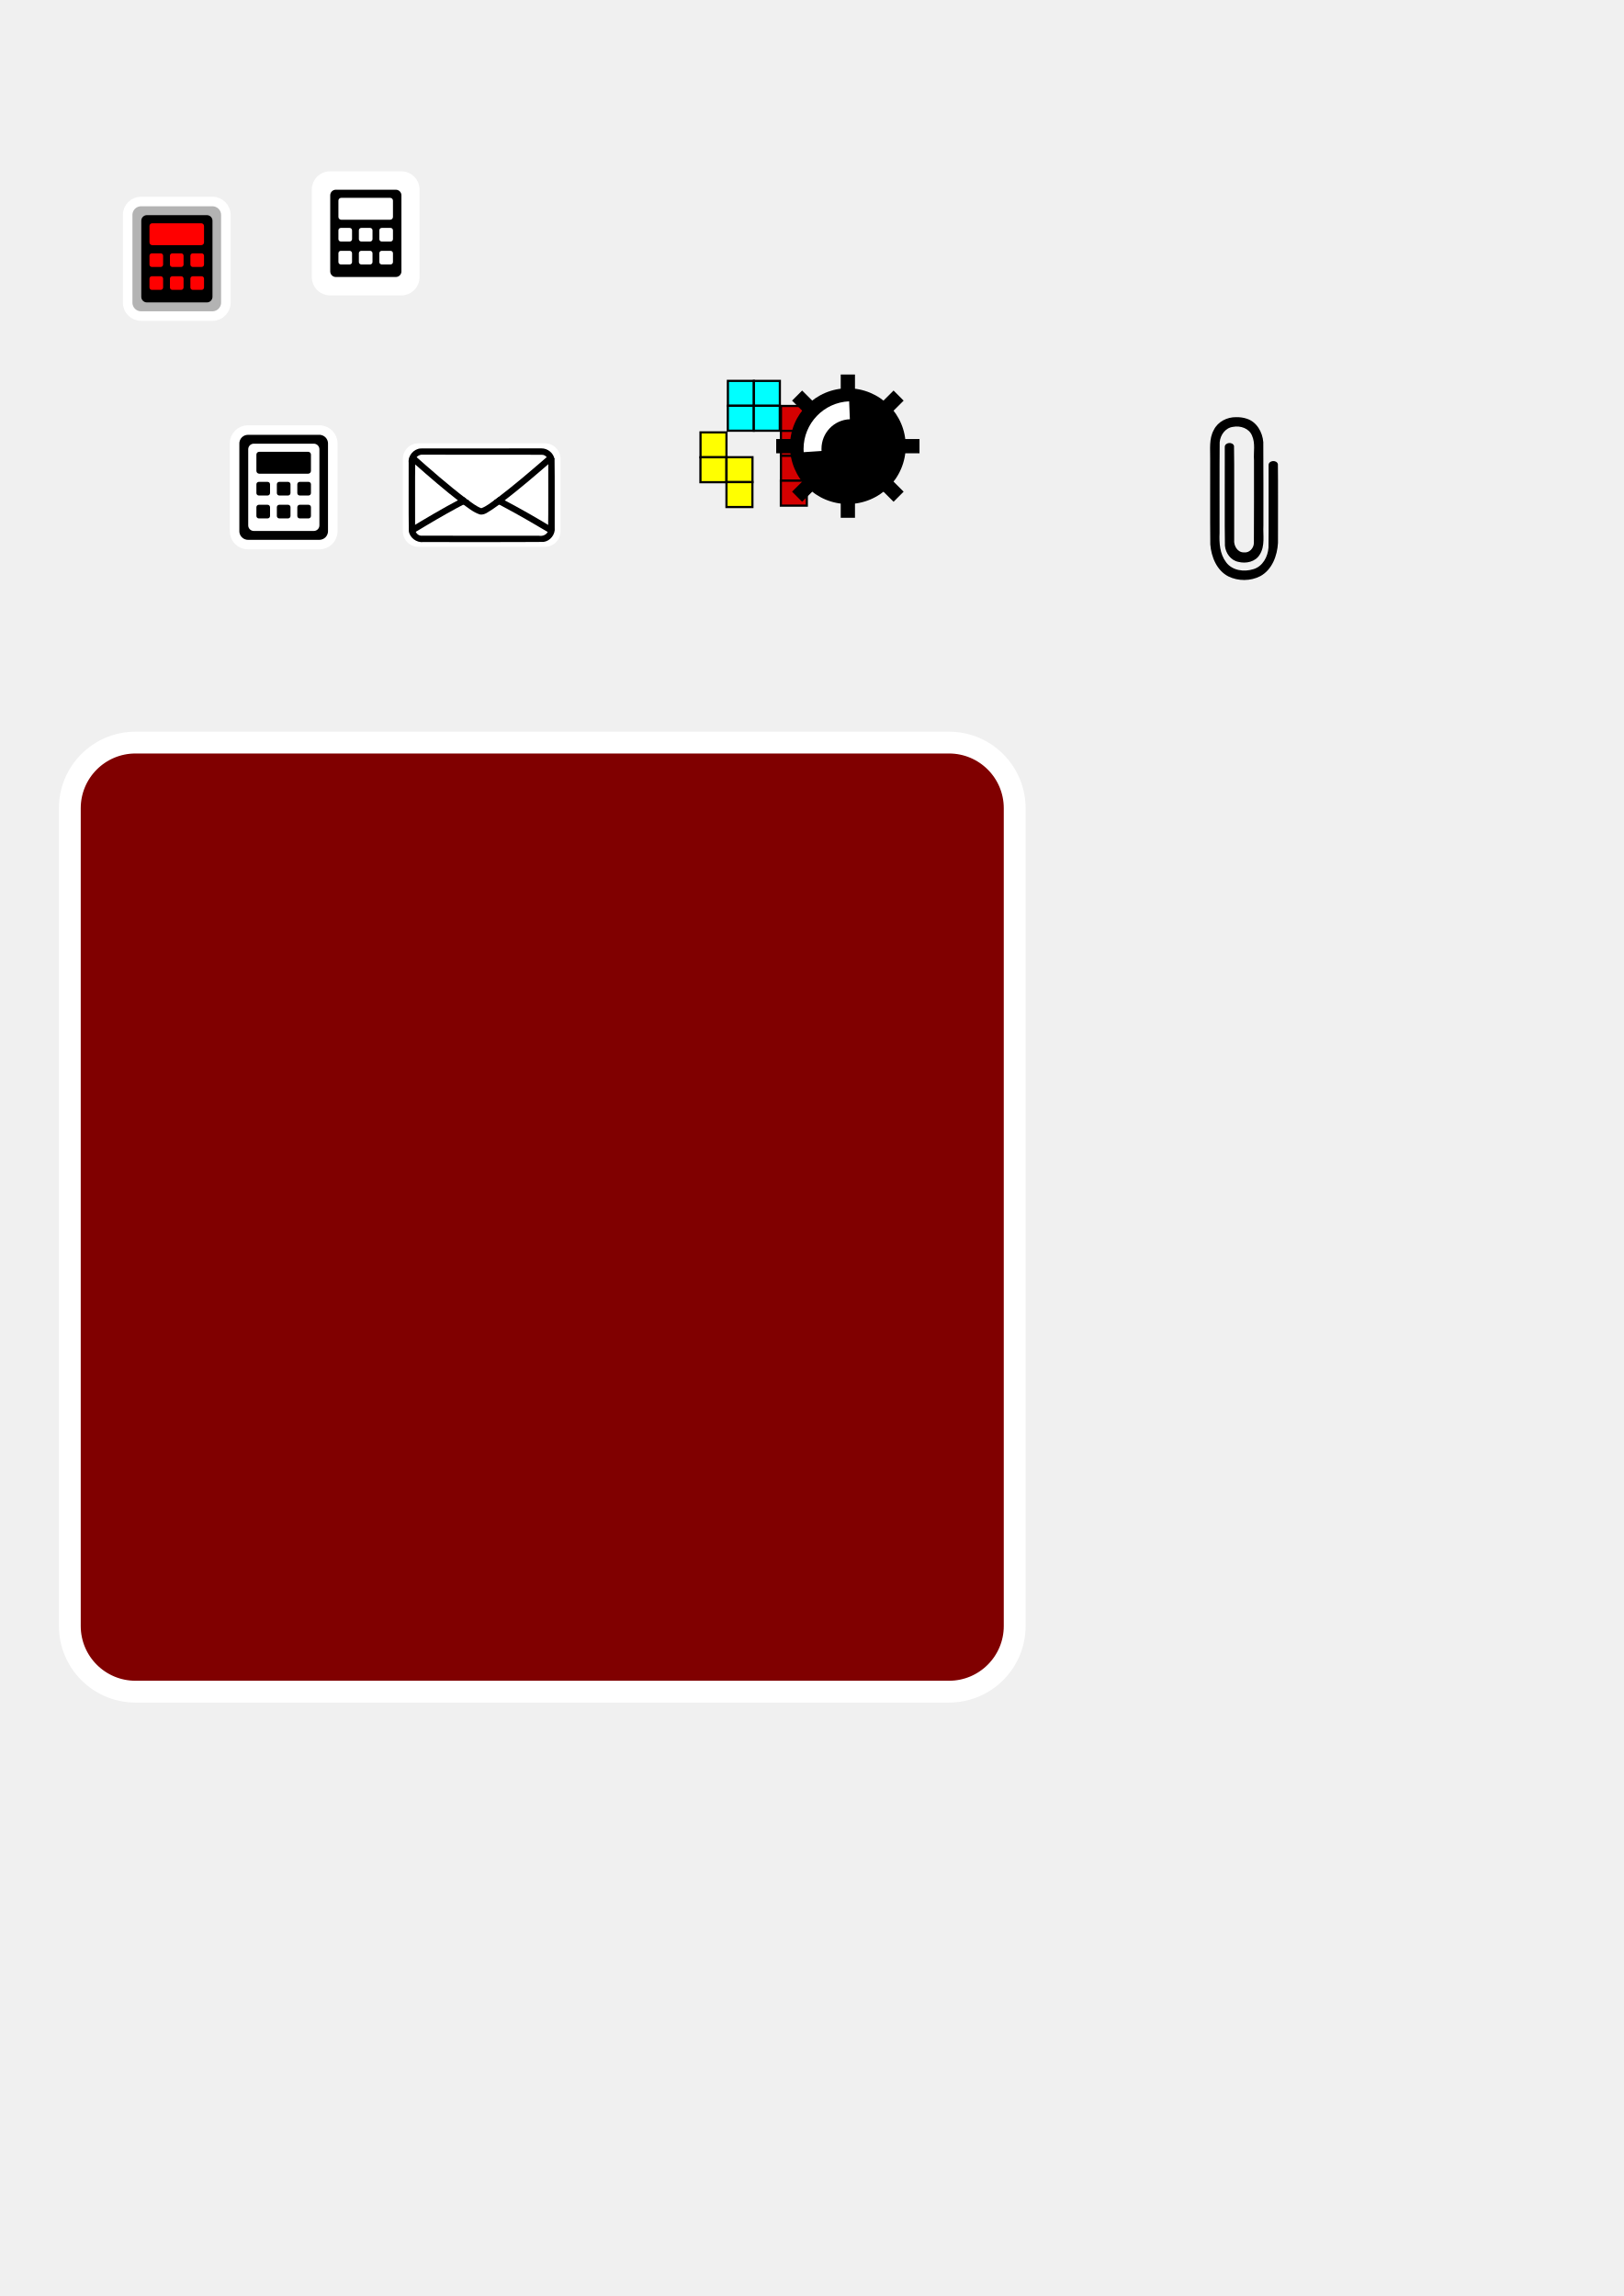
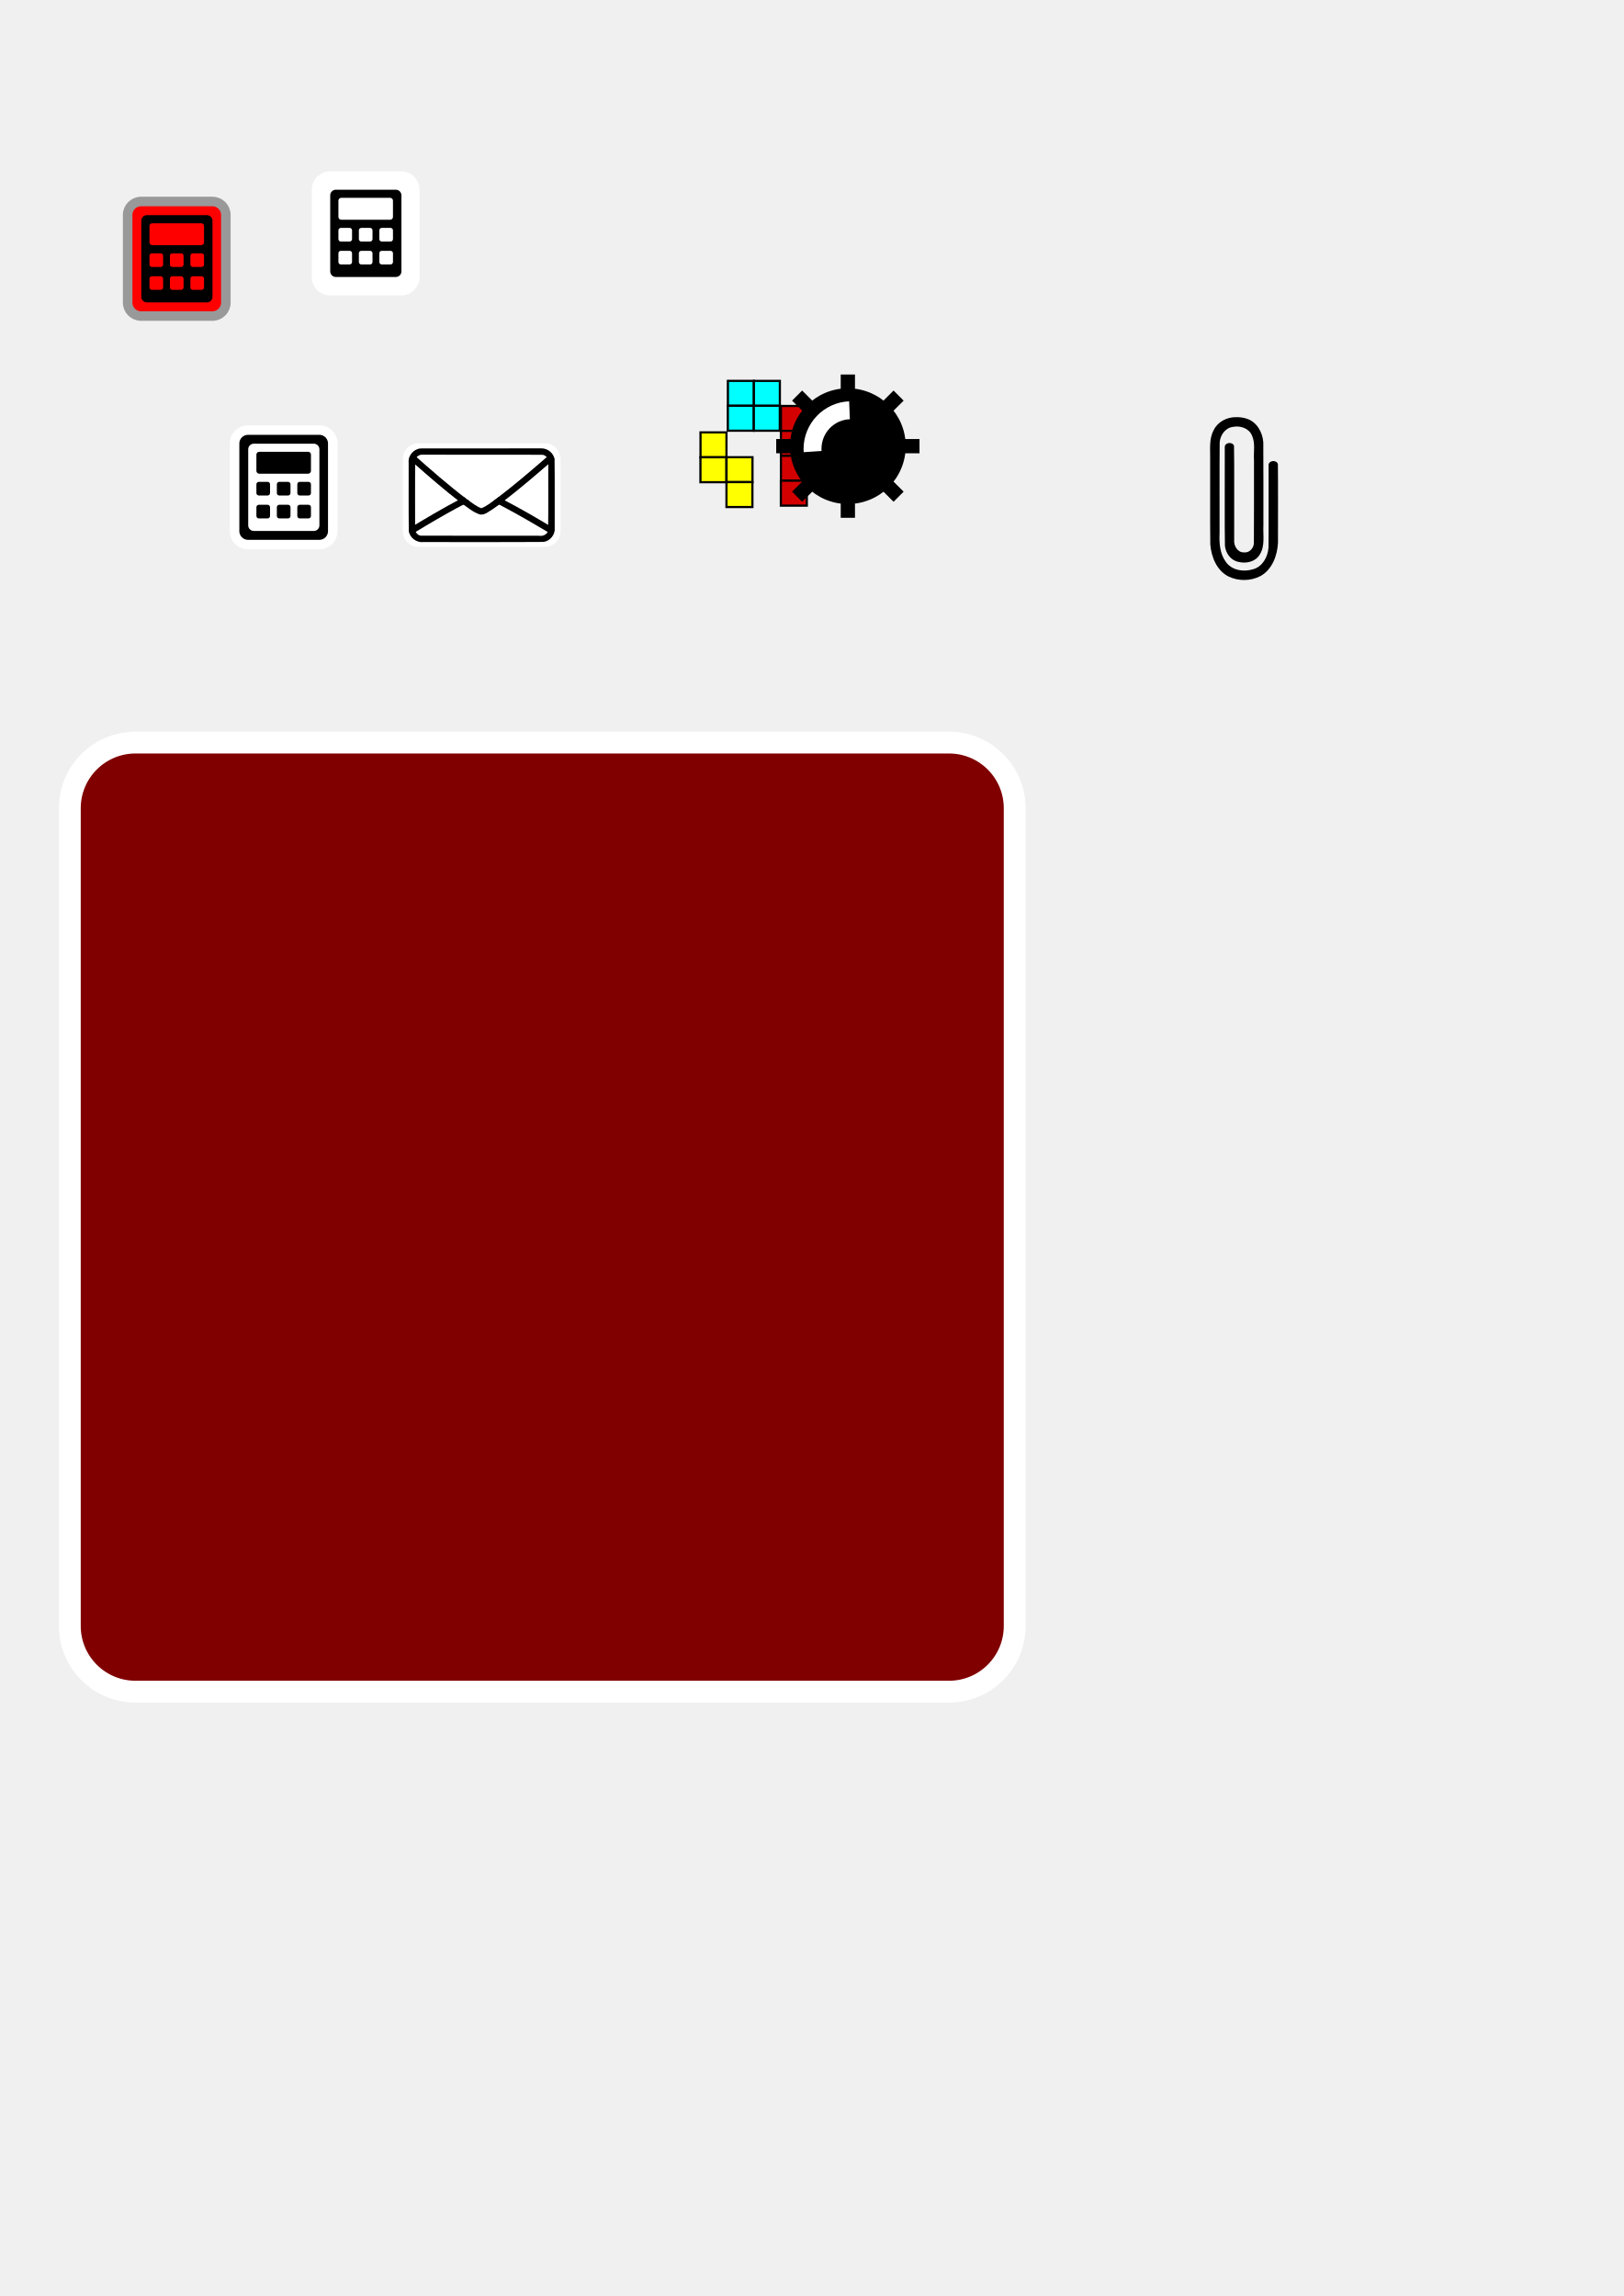
<svg xmlns="http://www.w3.org/2000/svg" xmlns:xlink="http://www.w3.org/1999/xlink" width="210mm" height="297mm" viewBox="0 0 744.094 1052.362" id="svg4125" version="1.1">
  <defs id="defs4127" />
  <g id="layer1">
    <rect style="opacity:1;fill:#800000;fill-opacity:1;stroke:#ffffff;stroke-width:10;stroke-miterlimit:4;stroke-dasharray:none;stroke-dashoffset:0;stroke-opacity:1" id="rect5046" width="433" height="435" x="32" y="340.362" ry="30.086" />
    <rect style="opacity:1;fill:#ffffff;fill-opacity:1;stroke:none;stroke-width:10;stroke-miterlimit:4;stroke-dasharray:none;stroke-dashoffset:0;stroke-opacity:1" id="rect5044" width="72.235" height="47.424" x="184.619" y="203.205" ry="7.104" />
    <path style="color:#000000;font-style:normal;font-variant:normal;font-weight:normal;font-stretch:normal;font-size:medium;line-height:normal;font-family:sans-serif;text-indent:0;text-align:start;text-decoration:none;text-decoration-line:none;text-decoration-style:solid;text-decoration-color:#000000;letter-spacing:normal;word-spacing:normal;text-transform:none;direction:ltr;block-progression:tb;writing-mode:lr-tb;baseline-shift:baseline;text-anchor:start;white-space:normal;clip-rule:nonzero;display:inline;overflow:visible;visibility:visible;opacity:1;isolation:auto;mix-blend-mode:normal;color-interpolation:sRGB;color-interpolation-filters:linearRGB;solid-color:#000000;solid-opacity:1;fill:#000000;fill-opacity:1;fill-rule:nonzero;stroke:none;stroke-width:10;stroke-linecap:butt;stroke-linejoin:miter;stroke-miterlimit:4;stroke-dasharray:none;stroke-dashoffset:0;stroke-opacity:1;color-rendering:auto;image-rendering:auto;shape-rendering:auto;text-rendering:auto;enable-background:accumulate" d="m 248.103,205.513 c -18.46,0.042 -36.923,-0.021 -55.383,0.034 -3.238,0.252 -5.822,3.403 -5.441,6.562 0.039,10.434 -0.082,20.872 0.063,31.303 0.405,3.057 3.543,5.393 6.648,5.041 18.359,-0.039 36.722,0.08 55.078,-0.062 3.113,-0.397 5.493,-3.479 5.134,-6.527 -0.04,-10.432 0.082,-20.869 -0.063,-31.298 -0.384,-2.835 -3.13,-5.117 -6.036,-5.054 z m -54.33,2.871 c 11.986,0.096 23.983,0.013 35.974,0.041 6.34,0.032 12.689,-0.062 19.024,0.043 1.726,0.319 2.801,2.179 2.478,3.806 -0.047,10.318 0.098,20.645 -0.075,30.958 -0.373,1.79 -2.471,2.653 -4.174,2.323 -18.084,-0.028 -36.171,0.057 -54.252,-0.044 -1.823,-0.278 -2.851,-2.279 -2.517,-3.967 0.046,-10.264 -0.098,-20.536 0.075,-30.794 0.313,-1.512 1.958,-2.473 3.466,-2.366 z" id="rect4135" />
    <path style="color:#000000;font-style:normal;font-variant:normal;font-weight:normal;font-stretch:normal;font-size:medium;line-height:normal;font-family:sans-serif;text-indent:0;text-align:start;text-decoration:none;text-decoration-line:none;text-decoration-style:solid;text-decoration-color:#000000;letter-spacing:normal;word-spacing:normal;text-transform:none;direction:ltr;block-progression:tb;writing-mode:lr-tb;baseline-shift:baseline;text-anchor:start;white-space:normal;clip-rule:nonzero;display:inline;overflow:visible;visibility:visible;opacity:1;isolation:auto;mix-blend-mode:normal;color-interpolation:sRGB;color-interpolation-filters:linearRGB;solid-color:#000000;solid-opacity:1;fill:#000000;fill-opacity:1;fill-rule:evenodd;stroke:none;stroke-width:10;stroke-linecap:butt;stroke-linejoin:miter;stroke-miterlimit:4;stroke-dasharray:none;stroke-dashoffset:0;stroke-opacity:1;color-rendering:auto;image-rendering:auto;shape-rendering:auto;text-rendering:auto;enable-background:accumulate" d="m 210.872,228.757 c -8.006,4.218 -15.787,8.833 -23.515,13.518 0.853,0.515 0.784,2.141 1.972,2.14 2.153,-1.12 4.183,-2.513 6.302,-3.712 5.917,-3.515 11.886,-6.931 18.002,-10.1 -0.859,-0.647 -1.72,-1.291 -2.573,-1.945 l -0.145,0.076 -0.043,0.023 z" id="path4993" />
    <path style="color:#000000;font-style:normal;font-variant:normal;font-weight:normal;font-stretch:normal;font-size:medium;line-height:normal;font-family:sans-serif;text-indent:0;text-align:start;text-decoration:none;text-decoration-line:none;text-decoration-style:solid;text-decoration-color:#000000;letter-spacing:normal;word-spacing:normal;text-transform:none;direction:ltr;block-progression:tb;writing-mode:lr-tb;baseline-shift:baseline;text-anchor:start;white-space:normal;clip-rule:nonzero;display:inline;overflow:visible;visibility:visible;opacity:1;isolation:auto;mix-blend-mode:normal;color-interpolation:sRGB;color-interpolation-filters:linearRGB;solid-color:#000000;solid-opacity:1;fill:#000000;fill-opacity:1;fill-rule:evenodd;stroke:none;stroke-width:10;stroke-linecap:butt;stroke-linejoin:miter;stroke-miterlimit:4;stroke-dasharray:none;stroke-dashoffset:0;stroke-opacity:1;color-rendering:auto;image-rendering:auto;shape-rendering:auto;text-rendering:auto;enable-background:accumulate" d="m 213.921,229.018 c -0.736,0.58 -2.137,0.598 -2.348,1.666 2.682,1.858 5.219,4.128 8.393,5.134 2.209,0.335 3.978,-1.374 5.734,-2.384 1.438,-0.964 2.827,-1.997 4.213,-3.032 -0.966,-0.493 -1.93,-0.988 -2.901,-1.473 -2.092,1.415 -4.027,3.156 -6.456,4.006 -2.411,-0.886 -4.379,-2.57 -6.457,-4.008 l -0.146,0.073 -0.033,0.016 z" id="path4991" />
    <path style="color:#000000;font-style:normal;font-variant:normal;font-weight:normal;font-stretch:normal;font-size:medium;line-height:normal;font-family:sans-serif;text-indent:0;text-align:start;text-decoration:none;text-decoration-line:none;text-decoration-style:solid;text-decoration-color:#000000;letter-spacing:normal;word-spacing:normal;text-transform:none;direction:ltr;block-progression:tb;writing-mode:lr-tb;baseline-shift:baseline;text-anchor:start;white-space:normal;clip-rule:nonzero;display:inline;overflow:visible;visibility:visible;opacity:1;isolation:auto;mix-blend-mode:normal;color-interpolation:sRGB;color-interpolation-filters:linearRGB;solid-color:#000000;solid-opacity:1;fill:#000000;fill-opacity:1;fill-rule:evenodd;stroke:none;stroke-width:10;stroke-linecap:butt;stroke-linejoin:miter;stroke-miterlimit:4;stroke-dasharray:none;stroke-dashoffset:0;stroke-opacity:1;color-rendering:auto;image-rendering:auto;shape-rendering:auto;text-rendering:auto;enable-background:accumulate" d="m 229.891,228.786 c -0.546,0.681 -1.74,0.838 -1.95,1.75 0.183,0.816 1.394,0.824 1.948,1.325 7.688,4.054 15.188,8.436 22.655,12.863 0.054,-1.001 1.632,-1.668 1.043,-2.717 -7.692,-4.676 -15.546,-9.146 -23.528,-13.349 l -0.13,0.099 -0.038,0.029 z" id="path4989" />
    <path style="color:#000000;font-style:normal;font-variant:normal;font-weight:normal;font-stretch:normal;font-size:medium;line-height:normal;font-family:sans-serif;text-indent:0;text-align:start;text-decoration:none;text-decoration-line:none;text-decoration-style:solid;text-decoration-color:#000000;letter-spacing:normal;word-spacing:normal;text-transform:none;direction:ltr;block-progression:tb;writing-mode:lr-tb;baseline-shift:baseline;text-anchor:start;white-space:normal;clip-rule:nonzero;display:inline;overflow:visible;visibility:visible;opacity:1;isolation:auto;mix-blend-mode:normal;color-interpolation:sRGB;color-interpolation-filters:linearRGB;solid-color:#000000;solid-opacity:1;fill:#000000;fill-opacity:1;fill-rule:evenodd;stroke:none;stroke-width:10;stroke-linecap:butt;stroke-linejoin:miter;stroke-miterlimit:4;stroke-dasharray:none;stroke-dashoffset:0;stroke-opacity:1;color-rendering:auto;image-rendering:auto;shape-rendering:auto;text-rendering:auto;enable-background:accumulate" d="m 252.11,208.382 c -0.935,0.222 -1.471,1.246 -2.262,1.745 -7.349,6.384 -14.774,12.693 -22.538,18.583 0.963,0.49 1.926,0.98 2.886,1.476 8.263,-6.351 16.169,-13.135 24.008,-19.979 -0.873,-0.401 -1.084,-1.682 -2.094,-1.826 z" id="path4987" />
    <path style="color:#000000;font-style:normal;font-variant:normal;font-weight:normal;font-stretch:normal;font-size:medium;line-height:normal;font-family:sans-serif;text-indent:0;text-align:start;text-decoration:none;text-decoration-line:none;text-decoration-style:solid;text-decoration-color:#000000;letter-spacing:normal;word-spacing:normal;text-transform:none;direction:ltr;block-progression:tb;writing-mode:lr-tb;baseline-shift:baseline;text-anchor:start;white-space:normal;clip-rule:nonzero;display:inline;overflow:visible;visibility:visible;opacity:1;isolation:auto;mix-blend-mode:normal;color-interpolation:sRGB;color-interpolation-filters:linearRGB;solid-color:#000000;solid-opacity:1;fill:#000000;fill-opacity:1;fill-rule:evenodd;stroke:none;stroke-width:10;stroke-linecap:butt;stroke-linejoin:miter;stroke-miterlimit:4;stroke-dasharray:none;stroke-dashoffset:0;stroke-opacity:1;color-rendering:auto;image-rendering:auto;shape-rendering:auto;text-rendering:auto;enable-background:accumulate" d="m 189.063,208.32 c -0.398,0.744 -1.633,1.117 -1.491,2.081 0.507,0.778 1.449,1.225 2.077,1.922 6.928,6.139 13.94,12.196 21.274,17.867 0.957,-0.497 1.917,-0.988 2.878,-1.478 -8.502,-6.485 -16.547,-13.526 -24.518,-20.627 l -0.111,0.119 -0.11,0.117 z" id="path4137" />
    <path style="color:#000000;font-style:normal;font-variant:normal;font-weight:normal;font-stretch:normal;font-size:medium;line-height:normal;font-family:sans-serif;text-indent:0;text-align:start;text-decoration:none;text-decoration-line:none;text-decoration-style:solid;text-decoration-color:#000000;letter-spacing:normal;word-spacing:normal;text-transform:none;direction:ltr;block-progression:tb;writing-mode:lr-tb;baseline-shift:baseline;text-anchor:start;white-space:normal;clip-rule:nonzero;display:inline;overflow:visible;visibility:visible;opacity:1;isolation:auto;mix-blend-mode:normal;color-interpolation:sRGB;color-interpolation-filters:linearRGB;solid-color:#000000;solid-opacity:1;fill:#000000;fill-opacity:1;fill-rule:evenodd;stroke:none;stroke-width:10;stroke-linecap:butt;stroke-linejoin:miter;stroke-miterlimit:4;stroke-dasharray:none;stroke-dashoffset:0;stroke-opacity:1;color-rendering:auto;image-rendering:auto;shape-rendering:auto;text-rendering:auto;enable-background:accumulate" d="m 212.475,227.936 c -0.704,0.541 -1.893,0.587 -2.274,1.462 0.123,0.665 1.209,0.996 1.703,1.529 0.606,0.739 1.368,-0.315 2.057,-0.48 1.231,-0.386 1.505,-0.853 0.234,-1.453 -0.565,-0.267 -1.135,-1.16 -1.72,-1.058 z m 15.812,0.031 c -0.551,0.679 -1.744,0.837 -1.969,1.746 0.11,0.673 1.072,0.658 1.495,1.104 0.548,0.367 1.302,0.409 1.728,-0.162 0.527,-0.413 1.438,-0.742 1.384,-1.546 -0.822,-0.426 -1.646,-0.847 -2.472,-1.266 l -0.13,0.098 -0.035,0.026 z" id="path4137-6" />
    <rect style="fill:#000000;fill-opacity:1;fill-rule:evenodd;stroke:#ffffff;stroke-width:4.375;stroke-linecap:butt;stroke-linejoin:miter;stroke-miterlimit:4;stroke-dasharray:none;stroke-opacity:1" id="rect3303" width="45" height="52.5" x="107.5" y="197.112" ry="6.147" />
    <rect style="fill:#ffffff;fill-opacity:1;fill-rule:evenodd;stroke:none;stroke-width:1px;stroke-linecap:butt;stroke-linejoin:miter;stroke-opacity:1" id="rect3314" width="32.625" height="40" x="113.75" y="203.362" ry="2.566" />
    <rect style="fill:#000000;fill-opacity:1;fill-rule:evenodd;stroke:none;stroke-width:1px;stroke-linecap:butt;stroke-linejoin:miter;stroke-opacity:1" id="rect5064" width="25" height="10.028" x="117.5" y="207.084" ry="1.273" rx="1.273" />
    <rect style="fill:#000000;fill-opacity:1;fill-rule:evenodd;stroke:none;stroke-width:1px;stroke-linecap:butt;stroke-linejoin:miter;stroke-opacity:1" id="rect5943" width="6.25" height="6.25" x="117.5" y="220.862" ry="1.112" rx="1.112" />
    <use x="0" y="0" xlink:href="#rect5943" transform="translate(-8.0200451e-8,10.5)" id="use7163" width="60" height="60" />
    <use x="0" y="0" xlink:href="#rect5943" transform="translate(9.374999,-1.8042212e-6)" id="use7165" width="60" height="60" />
    <use x="0" y="0" xlink:href="#rect5943" transform="translate(9.374999,10.5)" id="use7167" width="60" height="60" />
    <use x="0" y="0" xlink:href="#rect5943" transform="translate(18.75,-1.8042212e-6)" id="use7169" width="60" height="60" />
    <use x="0" y="0" xlink:href="#rect5943" transform="translate(18.75,10.5)" id="use7171" width="60" height="60" />
    <g id="g5254">
      <rect ry="0" y="198.177" x="321.026" height="11.435" width="11.892" id="rect5150" style="opacity:1;fill:#ffff00;fill-opacity:1;stroke:#000000;stroke-width:1;stroke-miterlimit:4;stroke-dasharray:none;stroke-dashoffset:0;stroke-opacity:1" />
      <rect ry="0" y="209.582" x="320.991" height="11.435" width="11.892" id="rect5150-5" style="opacity:1;fill:#ffff00;fill-opacity:1;stroke:#000000;stroke-width:1;stroke-miterlimit:4;stroke-dasharray:none;stroke-dashoffset:0;stroke-opacity:1" />
      <rect ry="0" y="209.561" x="332.952" height="11.435" width="11.892" id="rect5150-3" style="opacity:1;fill:#ffff00;fill-opacity:1;stroke:#000000;stroke-width:1;stroke-miterlimit:4;stroke-dasharray:none;stroke-dashoffset:0;stroke-opacity:1" />
      <rect ry="0" y="220.966" x="332.917" height="11.435" width="11.892" id="rect5150-5-5" style="opacity:1;fill:#ffff00;fill-opacity:1;stroke:#000000;stroke-width:1;stroke-miterlimit:4;stroke-dasharray:none;stroke-dashoffset:0;stroke-opacity:1" />
    </g>
    <g id="g5248">
      <rect ry="0" y="174.57" x="333.569" height="11.435" width="11.892" id="rect5150-6" style="opacity:1;fill:#00ffff;fill-opacity:1;stroke:#000000;stroke-width:1;stroke-miterlimit:4;stroke-dasharray:none;stroke-dashoffset:0;stroke-opacity:1" />
      <rect ry="0" y="185.975" x="333.534" height="11.435" width="11.892" id="rect5150-5-2" style="opacity:1;fill:#00ffff;fill-opacity:1;stroke:#000000;stroke-width:1;stroke-miterlimit:4;stroke-dasharray:none;stroke-dashoffset:0;stroke-opacity:1" />
      <rect ry="0" y="174.579" x="345.495" height="11.435" width="11.892" id="rect5150-3-9" style="opacity:1;fill:#00ffff;fill-opacity:1;stroke:#000000;stroke-width:1;stroke-miterlimit:4;stroke-dasharray:none;stroke-dashoffset:0;stroke-opacity:1" />
      <rect ry="0" y="185.984" x="345.46" height="11.435" width="11.892" id="rect5150-5-5-1" style="opacity:1;fill:#00ffff;fill-opacity:1;stroke:#000000;stroke-width:1;stroke-miterlimit:4;stroke-dasharray:none;stroke-dashoffset:0;stroke-opacity:1" />
    </g>
    <g id="g5260">
      <rect ry="0" y="186.073" x="357.896" height="11.435" width="11.892" id="rect5150-2" style="opacity:1;fill:#d40000;fill-opacity:1;stroke:#000000;stroke-width:1;stroke-miterlimit:4;stroke-dasharray:none;stroke-dashoffset:0;stroke-opacity:1" />
      <rect ry="0" y="197.478" x="357.861" height="11.435" width="11.892" id="rect5150-5-7" style="opacity:1;fill:#d40000;fill-opacity:1;stroke:#000000;stroke-width:1;stroke-miterlimit:4;stroke-dasharray:none;stroke-dashoffset:0;stroke-opacity:1" />
      <rect ry="0" y="208.919" x="357.874" height="11.435" width="11.892" id="rect5150-3-0" style="opacity:1;fill:#d40000;fill-opacity:1;stroke:#000000;stroke-width:1;stroke-miterlimit:4;stroke-dasharray:none;stroke-dashoffset:0;stroke-opacity:1" />
      <rect ry="0" y="220.324" x="357.839" height="11.435" width="11.892" id="rect5150-5-5-9" style="opacity:1;fill:#d40000;fill-opacity:1;stroke:#000000;stroke-width:1;stroke-miterlimit:4;stroke-dasharray:none;stroke-dashoffset:0;stroke-opacity:1" />
    </g>
    <rect style="fill:#000000;fill-opacity:1;stroke:none;stroke-width:1.75;stroke-miterlimit:4;stroke-dasharray:none;stroke-opacity:1" id="rect4149" width="6.531" height="65.667" x="385.279" y="171.658" />
    <rect style="fill:#000000;fill-opacity:1;stroke:none;stroke-width:1.75;stroke-miterlimit:4;stroke-dasharray:none;stroke-opacity:1" id="rect4149-3" width="6.531" height="65.667" x="126.147" y="386.733" transform="matrix(0.7058716,-0.7083398,0.7083398,0.7058716,0,0)" />
    <rect style="fill:#000000;fill-opacity:1;stroke:none;stroke-width:1.75;stroke-miterlimit:4;stroke-dasharray:none;stroke-opacity:1" id="rect4149-6" width="6.531" height="65.667" x="415.846" y="-163.71" transform="matrix(0.7058716,0.7083398,-0.7083398,0.7058716,0,0)" />
    <rect style="fill:#000000;fill-opacity:1;stroke:none;stroke-width:1.75;stroke-miterlimit:4;stroke-dasharray:none;stroke-opacity:1" id="rect4149-7" width="6.531" height="65.667" x="201.226" y="-421.378" transform="matrix(0,1,-1,0,0,0)" />
    <circle style="fill:#000000;fill-opacity:1;stroke:none;stroke-width:1.75;stroke-miterlimit:4;stroke-dasharray:none;stroke-opacity:1" id="path4144" cx="388.544" cy="204.492" r="26.519" />
    <path style="color:#000000;font-style:normal;font-variant:normal;font-weight:normal;font-stretch:normal;font-size:medium;line-height:normal;font-family:sans-serif;text-indent:0;text-align:start;text-decoration:none;text-decoration-line:none;text-decoration-style:solid;text-decoration-color:#000000;letter-spacing:normal;word-spacing:normal;text-transform:none;direction:ltr;block-progression:tb;writing-mode:lr-tb;baseline-shift:baseline;text-anchor:start;white-space:normal;clip-rule:nonzero;display:inline;overflow:visible;visibility:visible;opacity:1;isolation:auto;mix-blend-mode:normal;color-interpolation:sRGB;color-interpolation-filters:linearRGB;solid-color:#000000;solid-opacity:1;fill:#ffffff;fill-opacity:1;fill-rule:nonzero;stroke:none;stroke-width:30;stroke-linecap:butt;stroke-linejoin:miter;stroke-miterlimit:4;stroke-dasharray:none;stroke-dashoffset:0;stroke-opacity:1;color-rendering:auto;image-rendering:auto;shape-rendering:auto;text-rendering:auto;enable-background:accumulate" d="m 389.138,183.951 c -11.634,0.468 -20.887,10.143 -20.887,21.806 0,0.497 0.017,0.994 0.051,1.489 l 8.189,-0.558 c -0.021,-0.31 -0.032,-0.62 -0.032,-0.931 0,-7.358 5.707,-13.311 13.008,-13.604 l -0.33,-8.201 z" id="path4209" />
    <rect style="fill:#ffffff;fill-opacity:1;fill-rule:evenodd;stroke:#ffffff;stroke-width:4.375;stroke-linecap:butt;stroke-linejoin:miter;stroke-miterlimit:4;stroke-dasharray:none;stroke-opacity:1" id="rect3303-3" width="45" height="52.5" x="145.084" y="80.71" ry="6.147" />
    <rect style="fill:#000000;fill-opacity:1;fill-rule:evenodd;stroke:none;stroke-width:1px;stroke-linecap:butt;stroke-linejoin:miter;stroke-opacity:1" id="rect3314-6" width="32.625" height="40" x="151.334" y="86.96" ry="2.566" />
    <rect style="fill:#ffffff;fill-opacity:1;fill-rule:evenodd;stroke:none;stroke-width:1px;stroke-linecap:butt;stroke-linejoin:miter;stroke-opacity:1" id="rect5064-7" width="25" height="10.028" x="155.084" y="90.683" ry="1.273" rx="1.273" />
    <rect style="fill:#ffffff;fill-opacity:1;fill-rule:evenodd;stroke:none;stroke-width:1px;stroke-linecap:butt;stroke-linejoin:miter;stroke-opacity:1" id="rect5943-5" width="6.25" height="6.25" x="155.084" y="104.46" ry="1.112" rx="1.112" />
    <use x="0" y="0" xlink:href="#rect5943-5" transform="translate(-2.903e-6,10.5)" id="use7163-3" width="60" height="60" style="fill:#ffffff" />
    <use x="0" y="0" xlink:href="#rect5943-5" transform="translate(9.374997,-3.4725905e-6)" id="use7165-5" width="60" height="60" style="fill:#ffffff" />
    <use x="0" y="0" xlink:href="#rect5943-5" transform="translate(9.374997,10.5)" id="use7167-6" width="60" height="60" style="fill:#ffffff" />
    <use x="0" y="0" xlink:href="#rect5943-5" transform="translate(18.75,-3.4725905e-6)" id="use7169-2" width="60" height="60" style="fill:#ffffff" />
    <use x="0" y="0" xlink:href="#rect5943-5" transform="translate(18.75,10.5)" id="use7171-9" width="60" height="60" style="fill:#ffffff" />
-     <rect style="fill:#b3b3b3;fill-opacity:1;fill-rule:evenodd;stroke:#ffffff;stroke-width:4.375;stroke-linecap:butt;stroke-linejoin:miter;stroke-miterlimit:4;stroke-dasharray:none;stroke-opacity:1" id="rect3303-2" width="45" height="52.5" x="58.5" y="92.362" ry="6.147" />
+     <rect style="fill:#ff0000;fill-opacity:1;fill-rule:evenodd;stroke:#999999;stroke-width:4.375;stroke-linecap:butt;stroke-linejoin:miter;stroke-miterlimit:4;stroke-dasharray:none;stroke-opacity:1" id="rect3303-2" width="45" height="52.5" x="58.5" y="92.362" ry="6.147" />
    <rect style="fill:#000000;fill-opacity:1;fill-rule:evenodd;stroke:none;stroke-width:1px;stroke-linecap:butt;stroke-linejoin:miter;stroke-opacity:1" id="rect3314-61" width="32.625" height="40" x="64.75" y="98.612" ry="2.566" />
    <rect style="fill:#ff0000;fill-opacity:1;fill-rule:evenodd;stroke:none;stroke-width:1px;stroke-linecap:butt;stroke-linejoin:miter;stroke-opacity:1" id="rect5064-8" width="25" height="10.028" x="68.5" y="102.334" ry="1.273" rx="1.273" />
    <rect style="fill:#ff0000;fill-opacity:1;fill-rule:evenodd;stroke:none;stroke-width:1px;stroke-linecap:butt;stroke-linejoin:miter;stroke-opacity:1" id="rect5943-7" width="6.25" height="6.25" x="68.5" y="116.112" ry="1.112" rx="1.112" />
    <use x="0" y="0" xlink:href="#rect5943-7" transform="translate(4.2738563e-8,10.5)" id="use7163-9" width="60" height="60" style="fill:#ff0000" />
    <use x="0" y="0" xlink:href="#rect5943-7" transform="translate(9.375,-2.7682711e-6)" id="use7165-2" width="60" height="60" style="fill:#ff0000" />
    <use x="0" y="0" xlink:href="#rect5943-7" transform="translate(9.375,10.5)" id="use7167-0" width="60" height="60" style="fill:#ff0000" />
    <use x="0" y="0" xlink:href="#rect5943-7" transform="translate(18.75,-2.7682711e-6)" id="use7169-23" width="60" height="60" style="fill:#ff0000" />
    <use x="0" y="0" xlink:href="#rect5943-7" transform="translate(18.75,10.5)" id="use7171-7" width="60" height="60" style="fill:#ff0000" />
    <path style="fill:#000000" d="m 566.503,191.206 c -4.153,-0.077 -8.404,2.049 -10.262,5.875 -2.239,4.011 -1.594,8.751 -1.659,13.14 0.042,13.108 -0.083,26.222 0.059,39.327 0.469,5.715 2.937,11.902 8.285,14.65 4.524,2.22 10.172,2.195 14.651,-0.132 5.407,-2.952 7.762,-9.376 8.083,-15.237 -0.01,-6.805 0.082,-29.299 -0.042,-36.097 -0.522,-2.083 -4.284,-1.783 -4.257,0.45 -0.054,7.356 0.096,30.466 -0.05,37.781 -0.276,4.176 -2.632,8.659 -6.899,9.908 -4.3,1.362 -9.721,0.69 -12.544,-3.193 -2.894,-3.822 -3.18,-8.814 -2.975,-13.395 0.036,-13.847 -0.072,-27.7 0.053,-41.544 0.252,-3.345 2.616,-6.671 6.111,-7.086 3.353,-0.665 7.34,0.643 8.705,4.003 1.612,3.548 0.64,7.548 0.904,11.299 -0.033,12.675 0.065,25.356 -0.048,38.027 -0.118,2.337 -2.105,4.508 -4.56,4.205 -2.975,0.079 -4.743,-3.108 -4.471,-5.776 -0.058,-6.222 0.111,-36.821 -0.075,-43.03 -0.602,-2.012 -4.262,-1.674 -4.237,0.525 0.069,6.94 -0.127,38.247 0.076,45.18 0.281,3.43 2.655,6.749 6.146,7.441 3.534,0.918 7.882,-0.017 9.818,-3.361 2.51,-3.959 1.44,-8.851 1.661,-13.251 -0.033,-12.756 0.065,-25.517 -0.047,-38.27 -0.35,-4.549 -2.983,-9.25 -7.515,-10.716 -1.573,-0.55 -3.252,-0.751 -4.913,-0.725 z" id="path5-3" />
  </g>
</svg>
